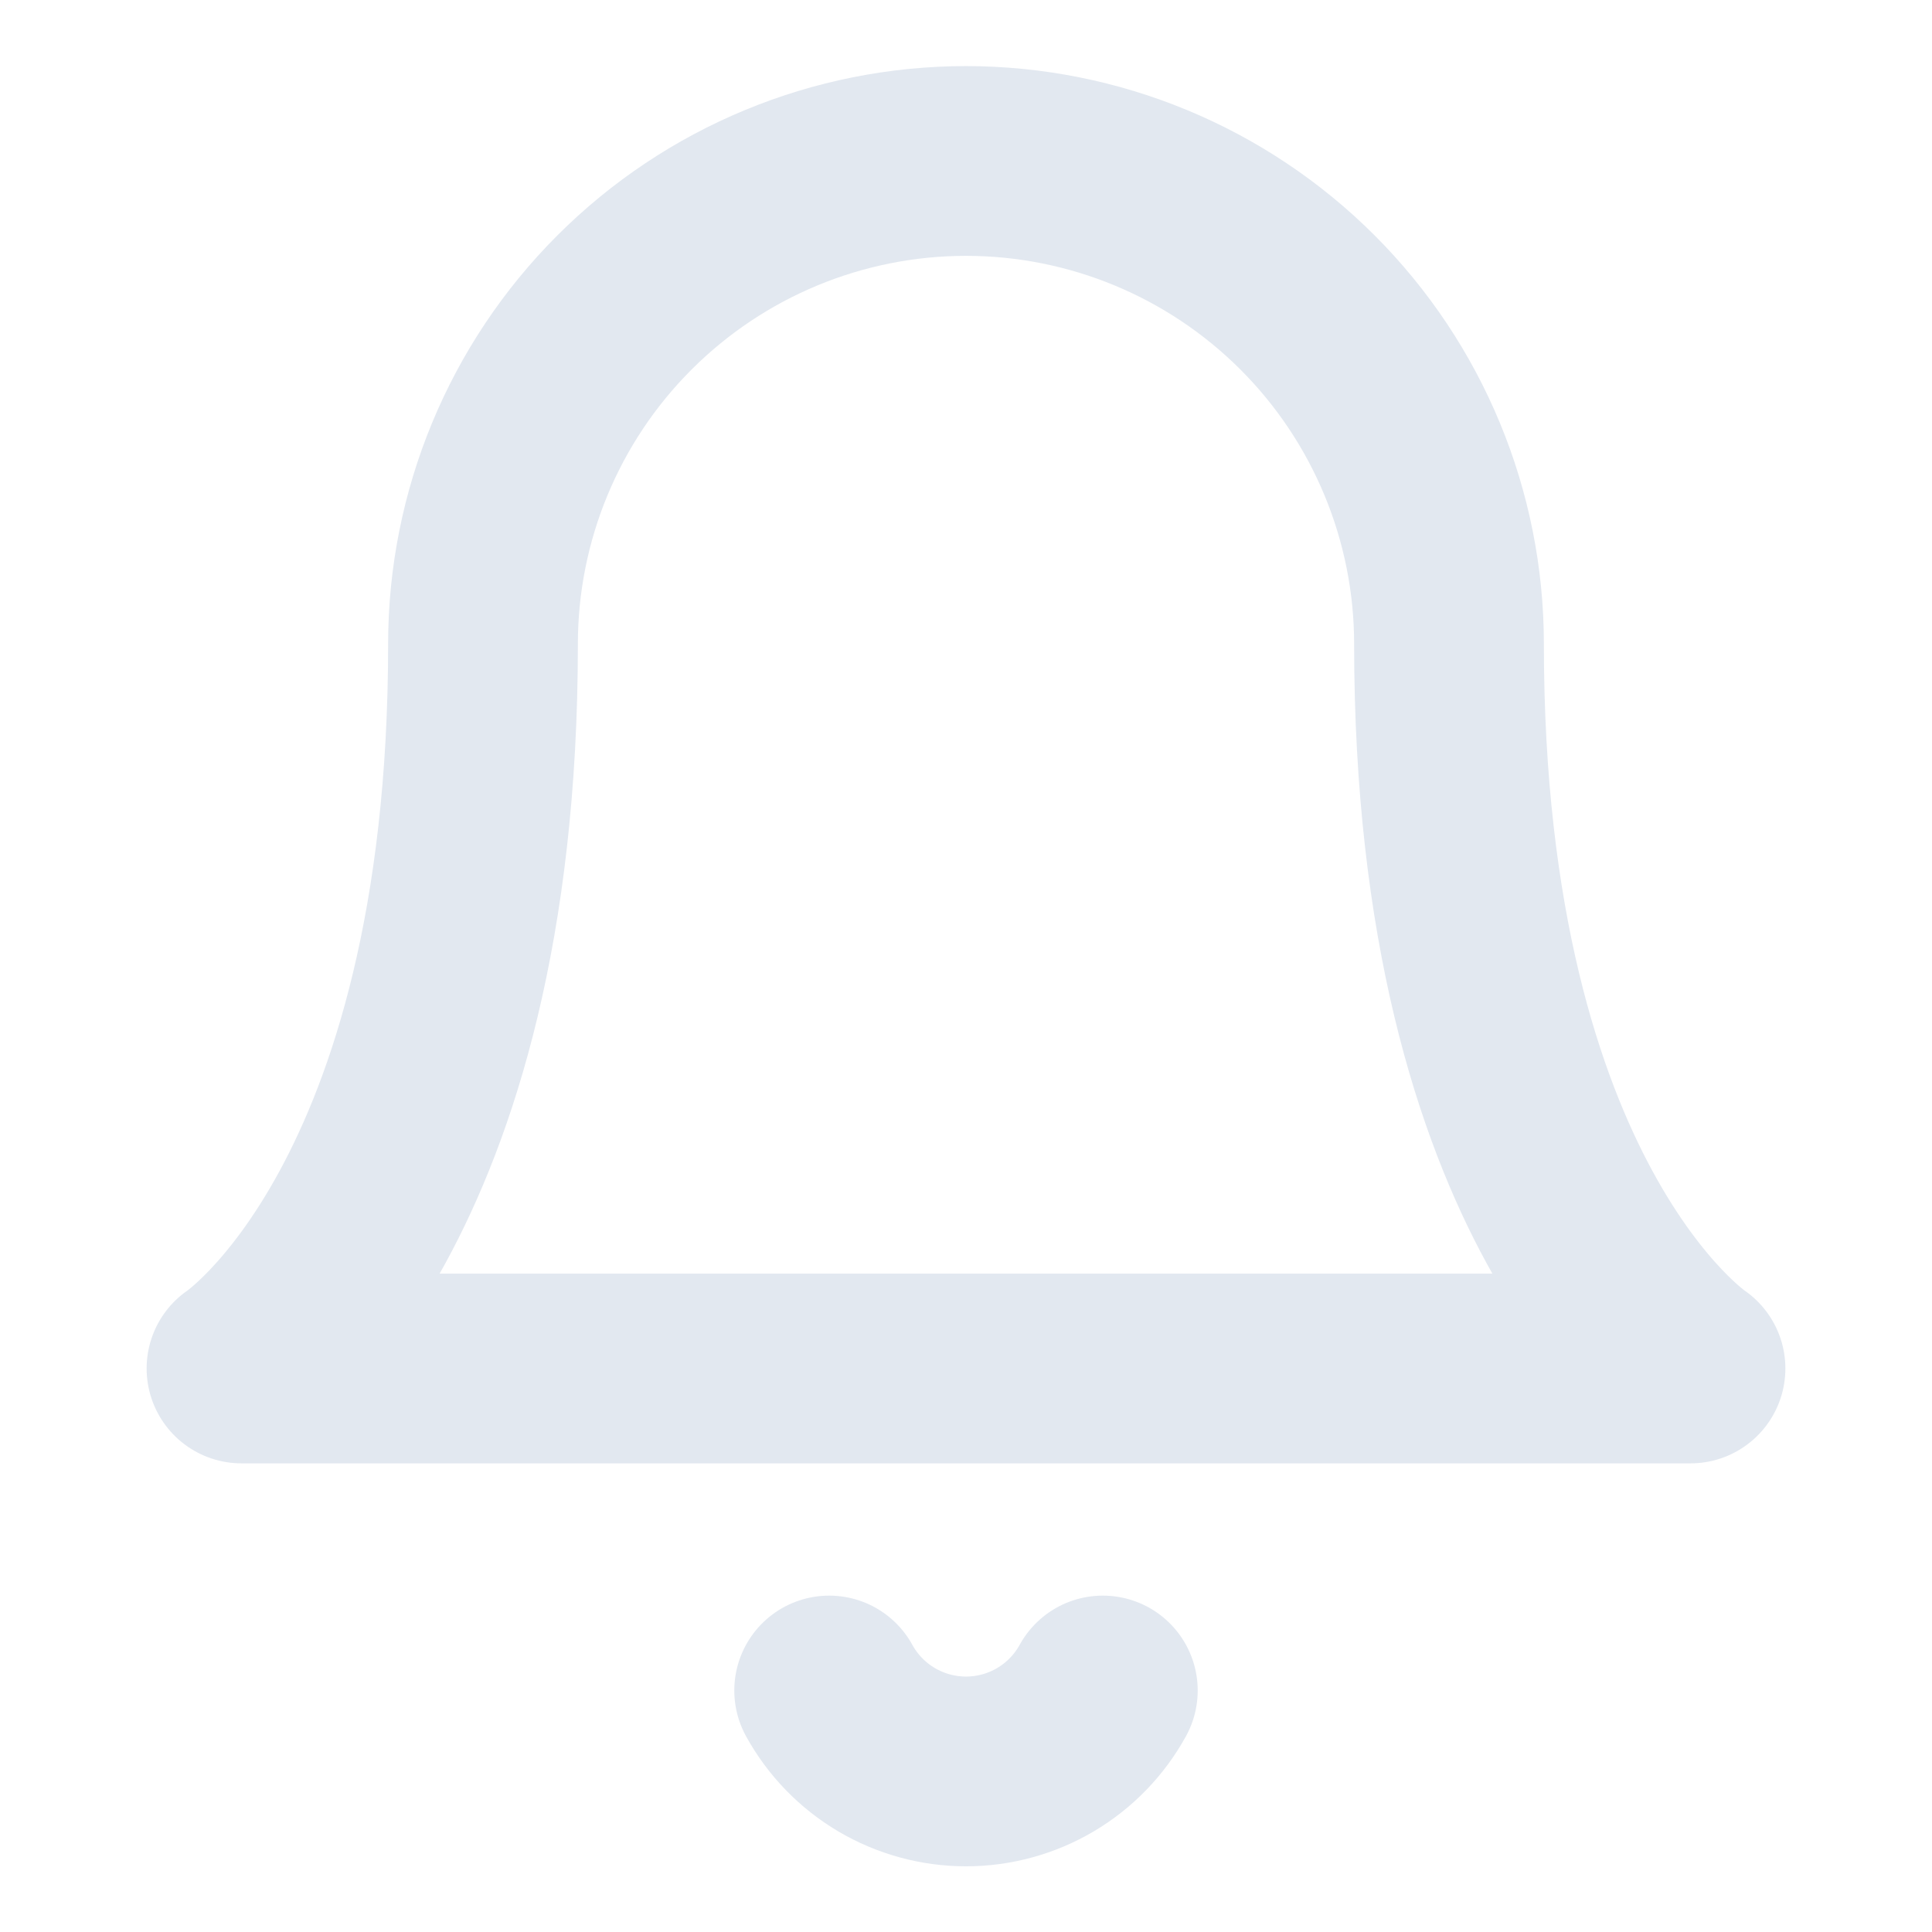
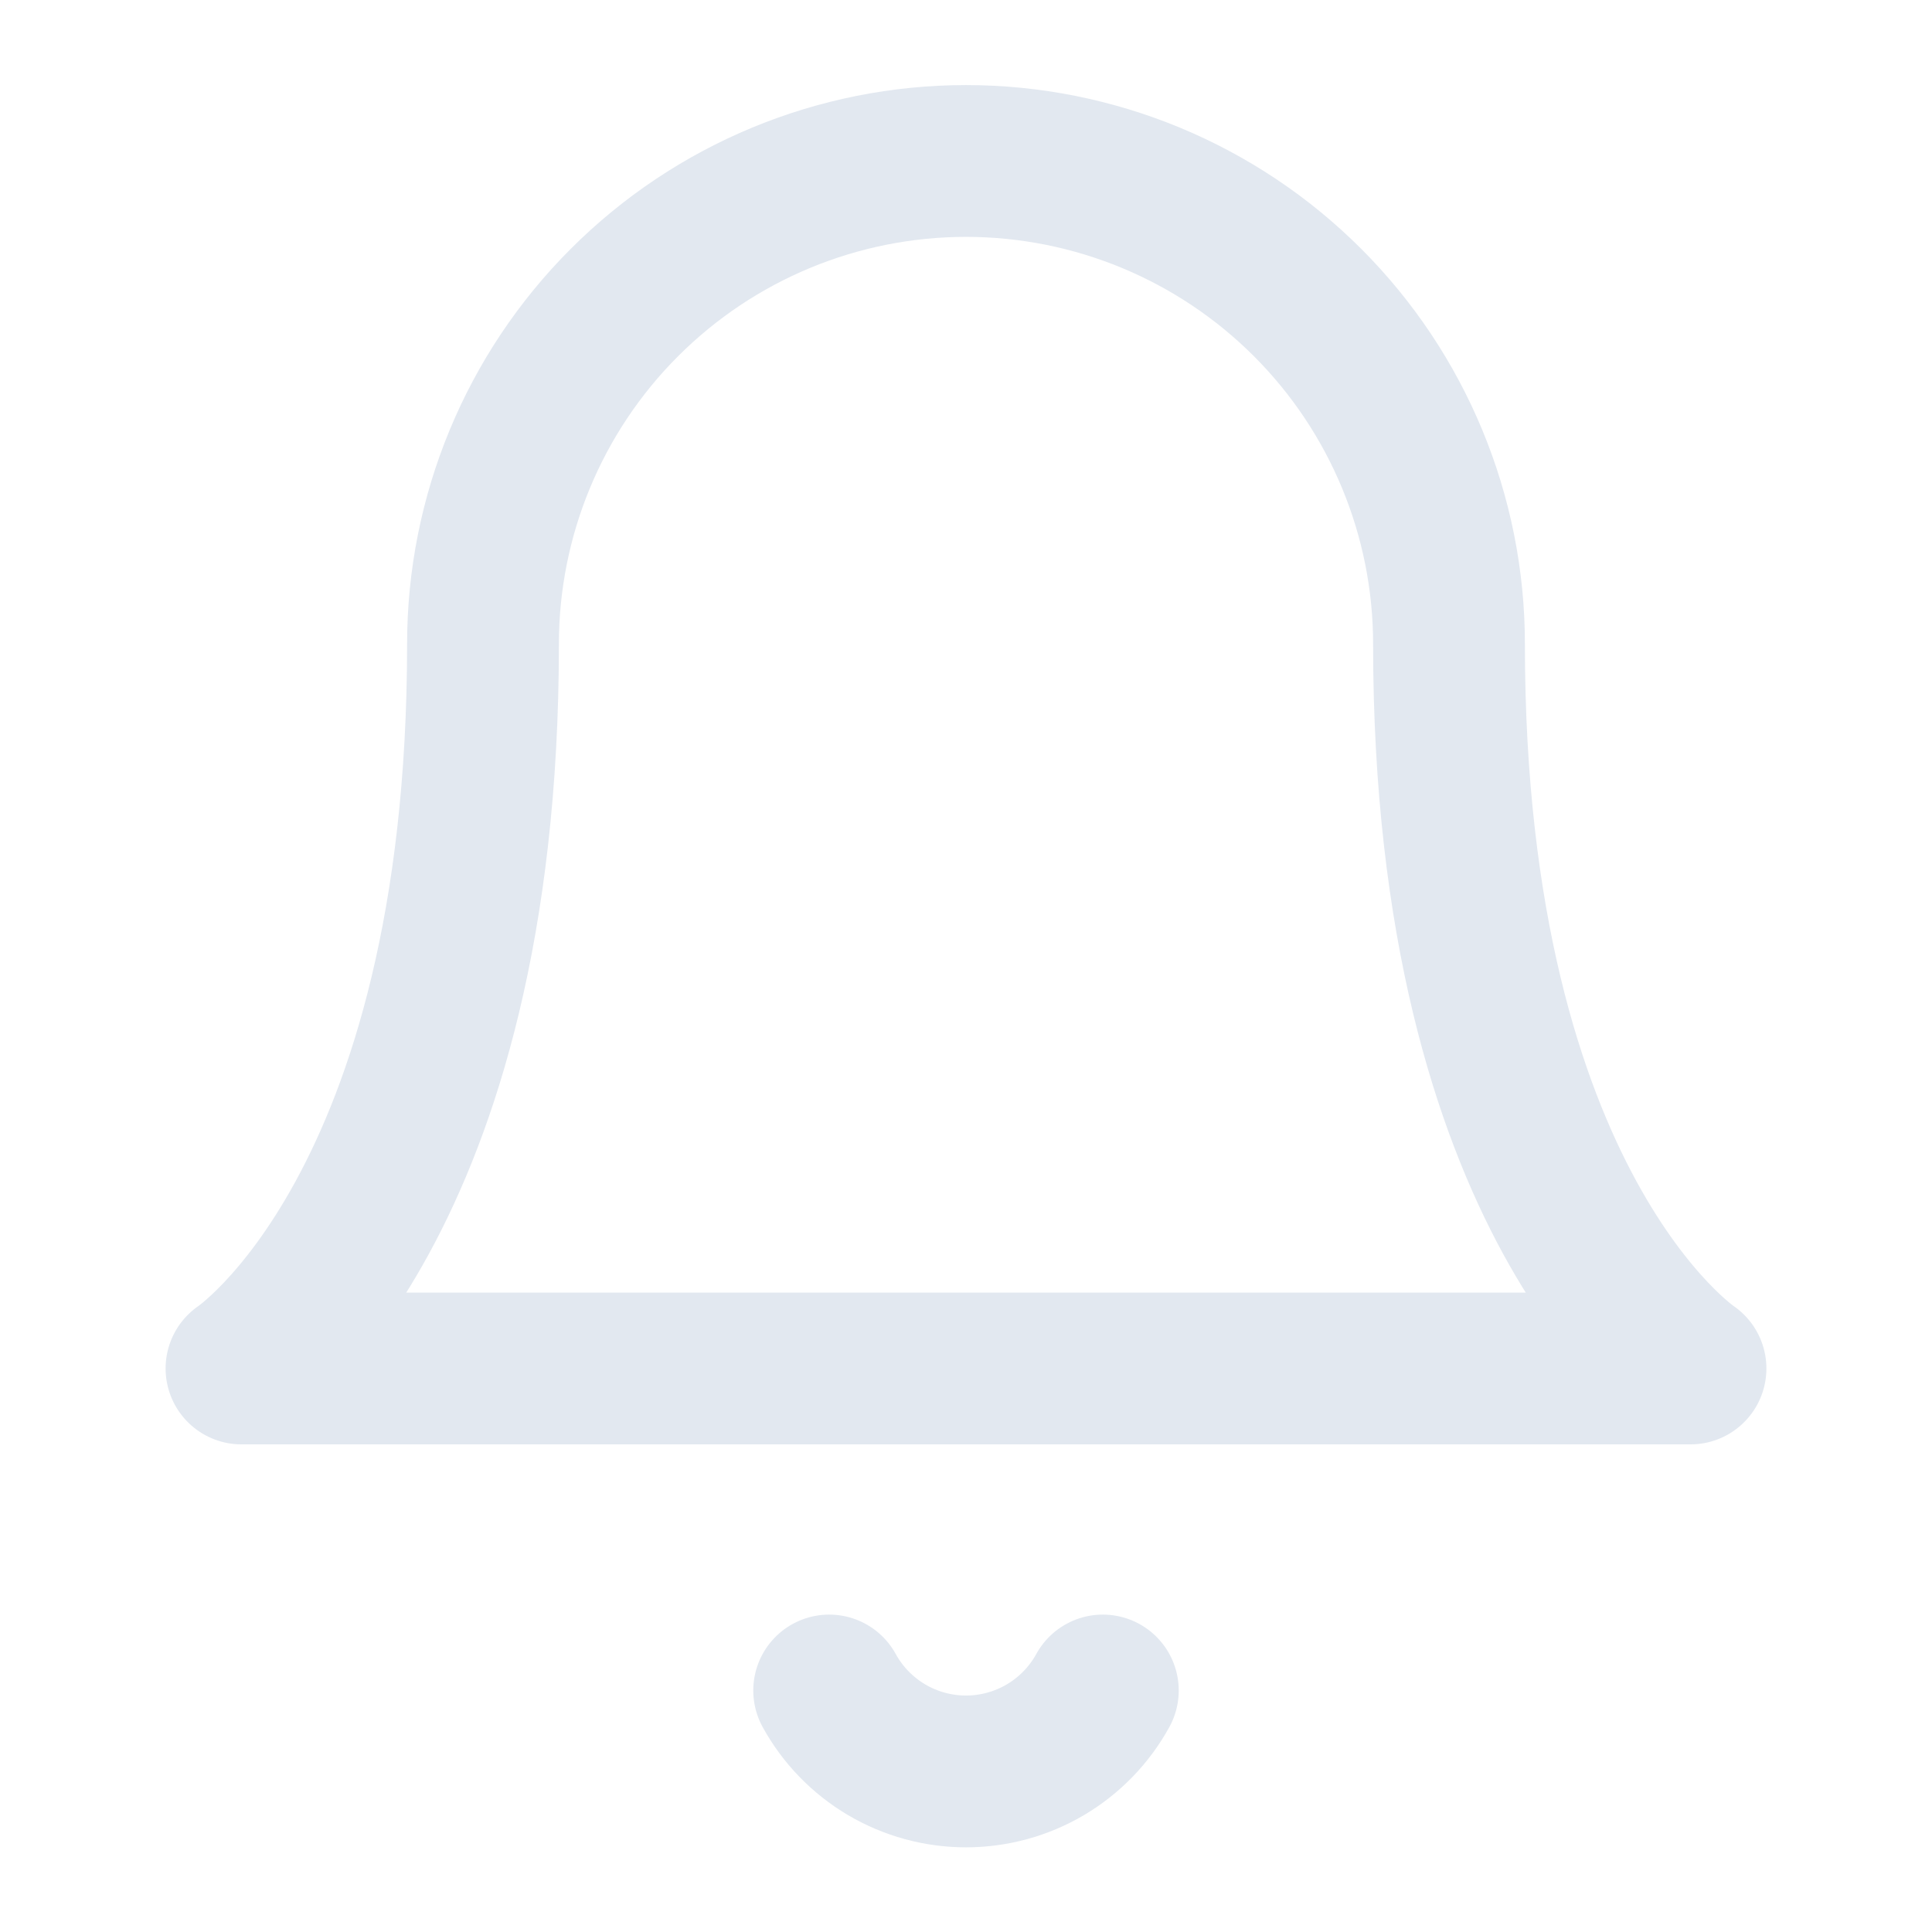
<svg xmlns="http://www.w3.org/2000/svg" width="28" height="28" viewBox="0 0 28 28" fill="none">
-   <path d="M7 9.333C7 7.477 7.737 5.696 9.05 4.384C10.363 3.071 12.143 2.333 14 2.333C15.857 2.333 17.637 3.071 18.95 4.384C20.262 5.696 21 7.477 21 9.333C21 17.5 24.5 19.833 24.5 19.833H3.5C3.5 19.833 7 17.5 7 9.333Z" stroke="#E2E8F0" stroke-width="2.75" stroke-linecap="round" stroke-linejoin="round" />
-   <path d="M12.017 24.5C12.212 24.855 12.499 25.151 12.848 25.358C13.197 25.564 13.595 25.673 14 25.673C14.405 25.673 14.803 25.564 15.152 25.358C15.501 25.151 15.788 24.855 15.983 24.5" stroke="#E2E8F0" stroke-width="2.75" stroke-linecap="round" stroke-linejoin="round" />
+   <path d="M7 9.333C7 7.477 7.737 5.696 9.05 4.384C10.363 3.071 12.143 2.333 14 2.333C15.857 2.333 17.637 3.071 18.95 4.384C20.262 5.696 21 7.477 21 9.333C21 17.5 24.5 19.833 24.5 19.833H3.5C3.5 19.833 7 17.5 7 9.333Z" stroke="#E2E8F0" stroke-width="2.2" stroke-linecap="round" stroke-linejoin="round" />
+   <path d="M12.017 24.5C12.212 24.855 12.499 25.151 12.848 25.358C13.197 25.564 13.595 25.673 14 25.673C14.405 25.673 14.803 25.564 15.152 25.358C15.501 25.151 15.788 24.855 15.983 24.5" stroke="#E2E8F0" stroke-width="2.2" stroke-linecap="round" stroke-linejoin="round" />
</svg>
